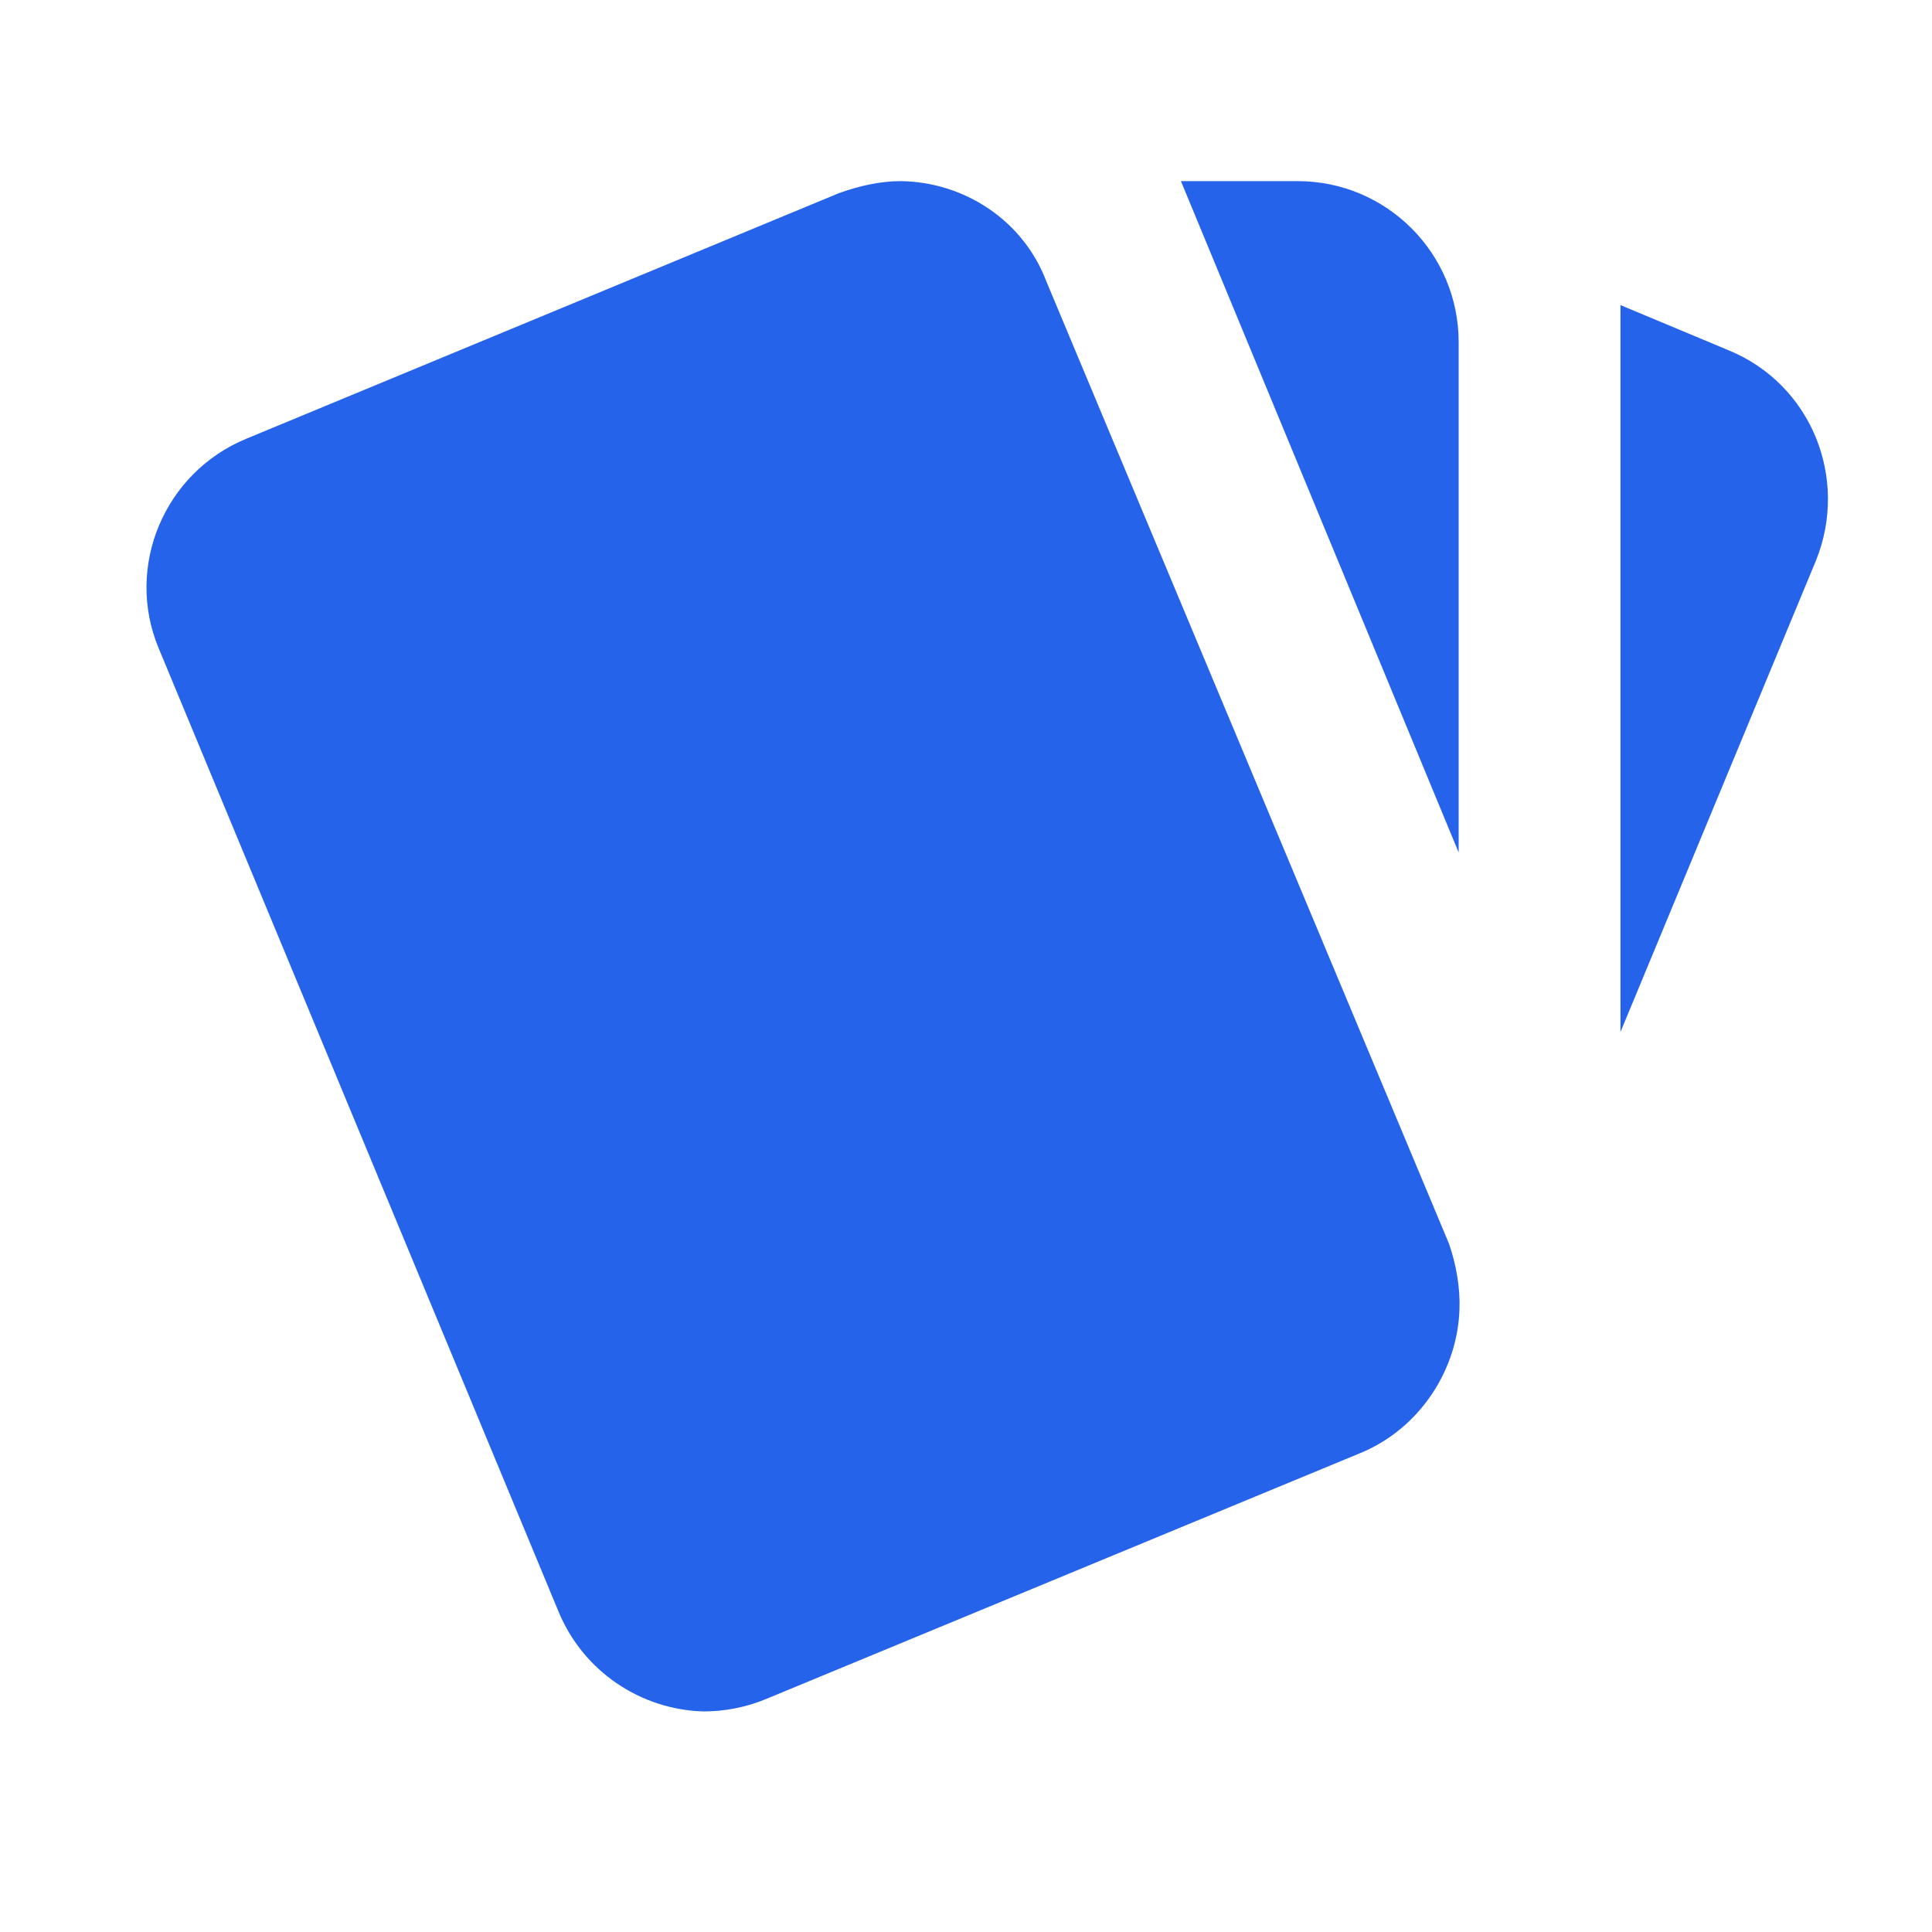
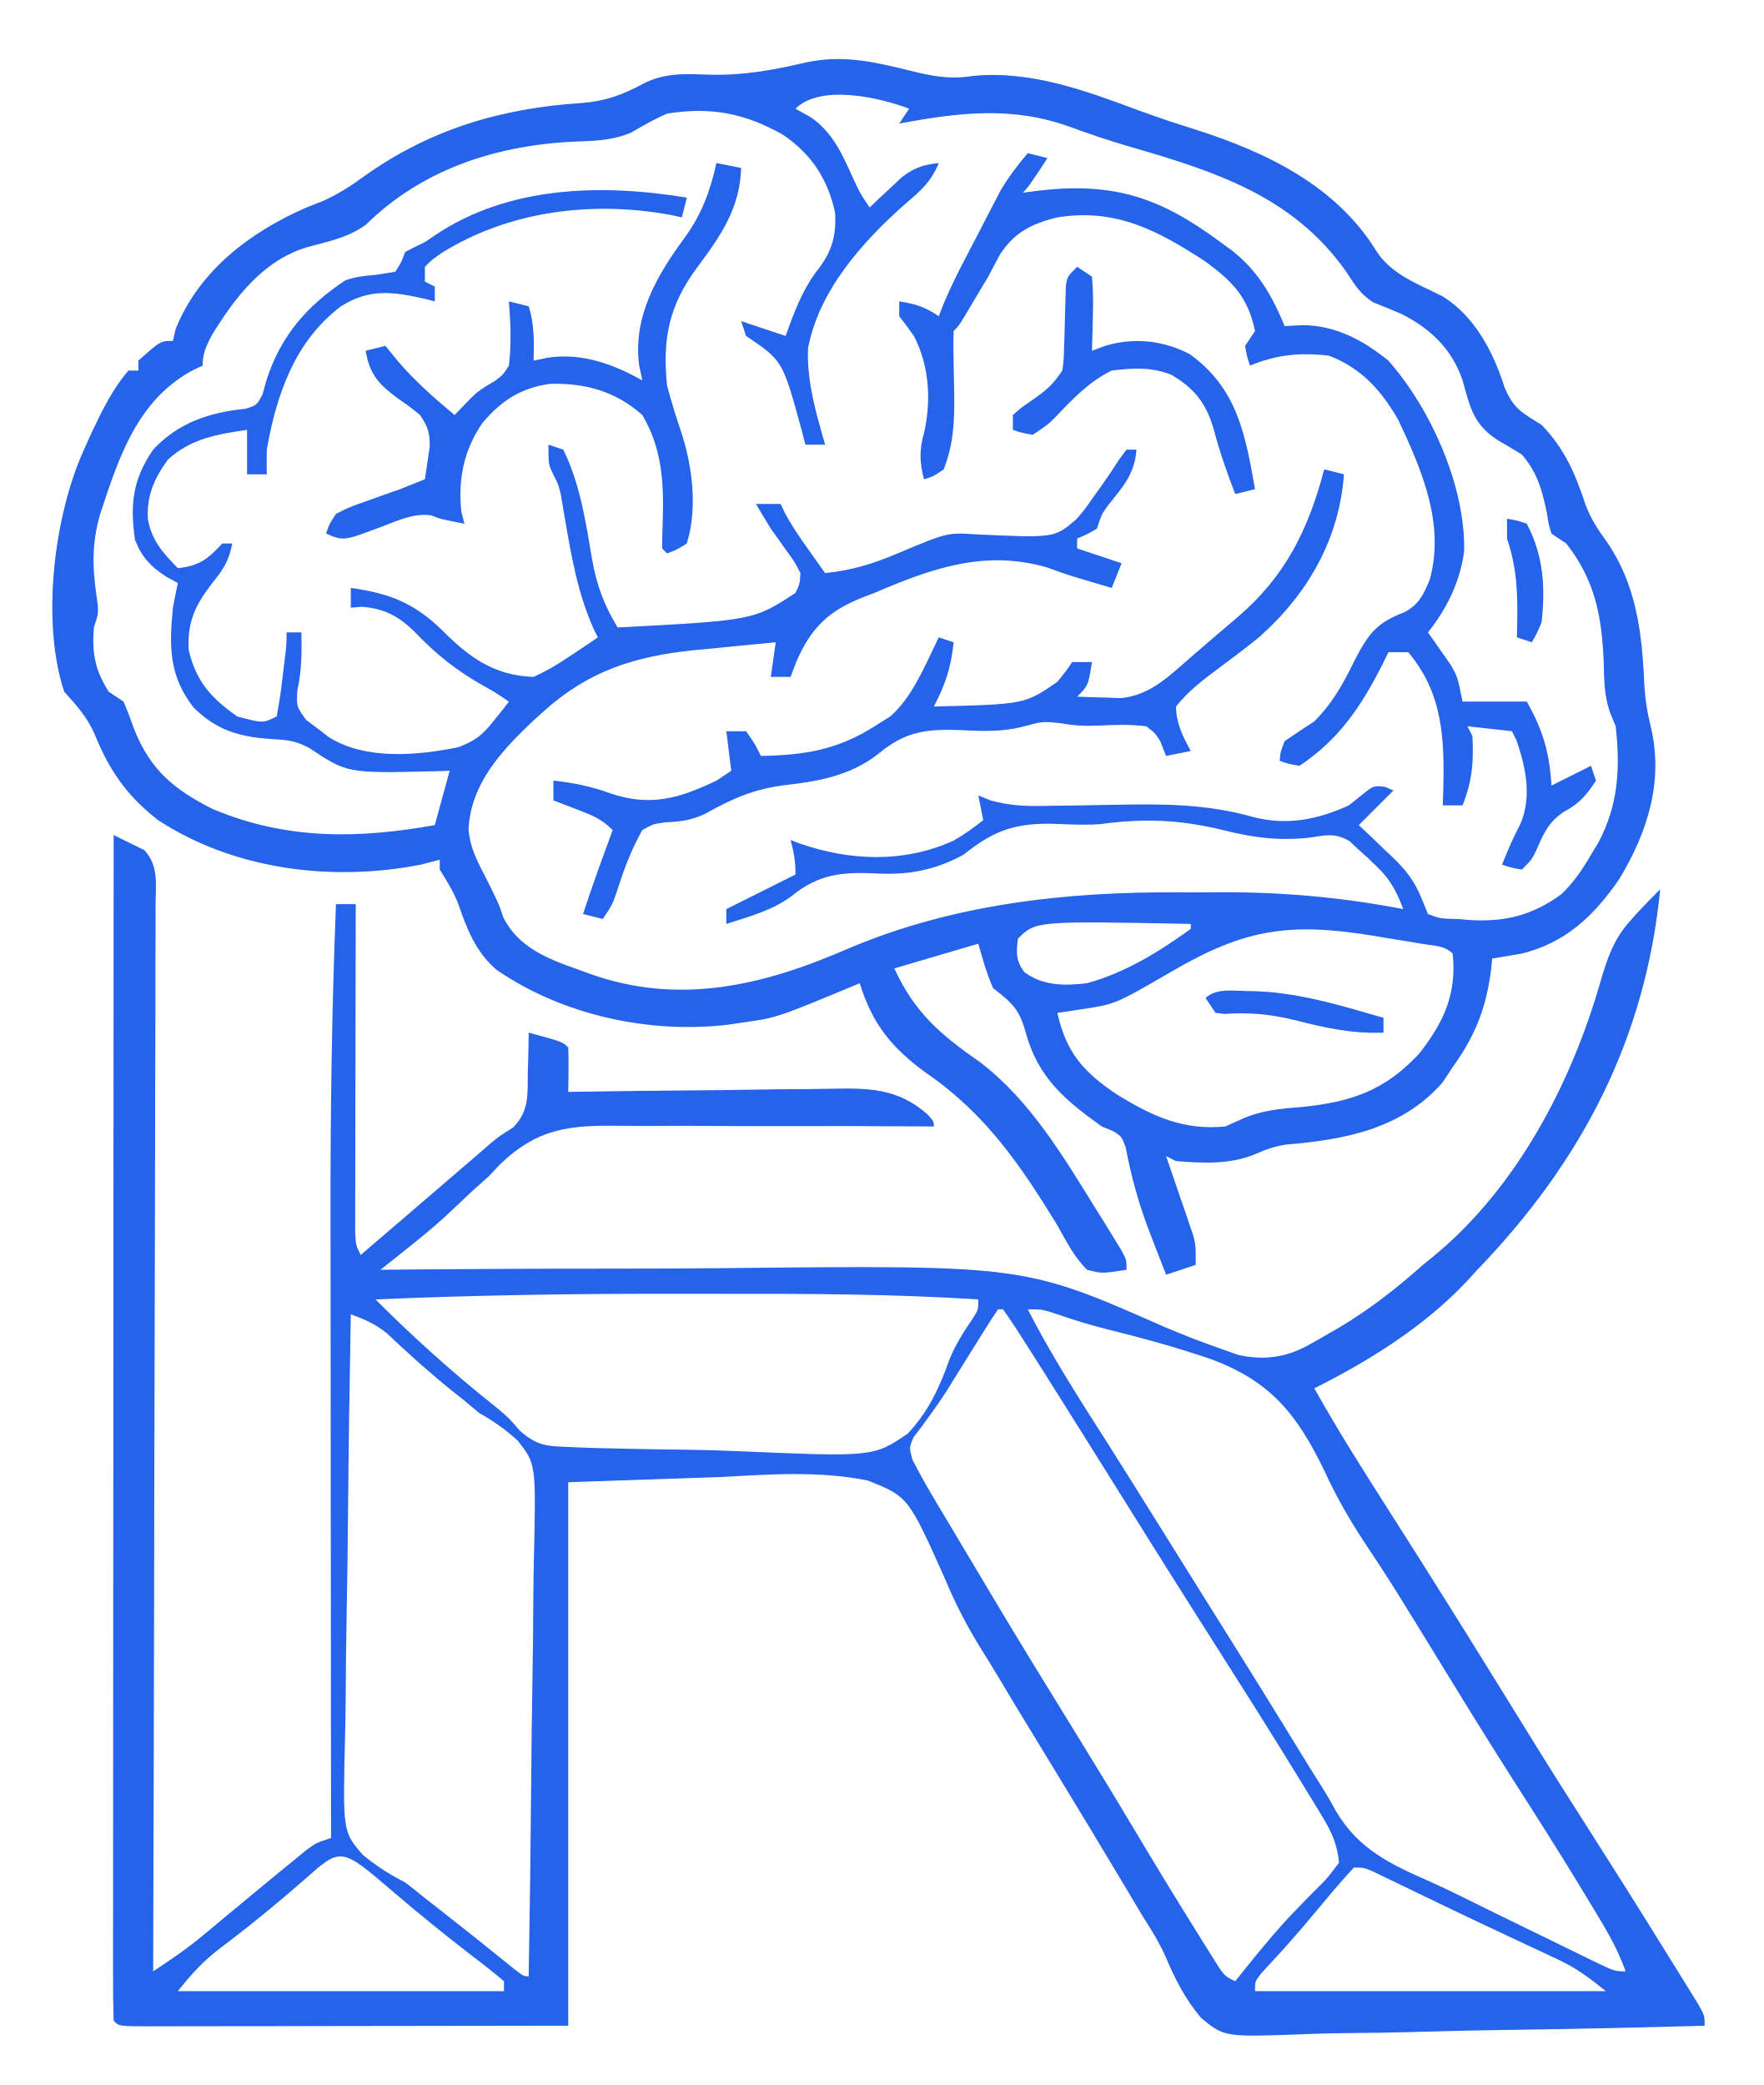
- <svg xmlns="http://www.w3.org/2000/svg" viewBox="0 0 24 24" class="size-8">
-   <path d="M21.47,4.35L20.13,3.79V12.82L22.56,6.96C22.97,5.94 22.5,4.77 21.47,4.35M1.97,8.05L6.93,20C7.24,20.77 7.97,21.24 8.74,21.26C9,21.26 9.27,21.21 9.53,21.1L16.9,18.05C17.65,17.74 18.11,17 18.13,16.26C18.14,16 18.09,15.71 18,15.45L13,3.5C12.71,2.73 11.97,2.26 11.19,2.25C10.93,2.25 10.67,2.31 10.42,2.4L3.06,5.45C2.04,5.87 1.55,7.04 1.97,8.05M18.12,4.25A2,2 0 0,0 16.12,2.25H14.67L18.12,10.59" fill="#2563eb" />
+ <svg xmlns="http://www.w3.org/2000/svg" viewBox="0 0 357 422" width="357" height="422">
+   <path d="M0 0 C4.667 1.153 8.15 1.888 12.926 1.129 C24.663 -0.048 35.806 4.126 46.641 8.148 C50.425 9.55 54.246 10.793 58.094 12.009 C72.341 16.559 86.458 23.318 94.613 36.566 C97.653 41.362 103.152 43.256 108.051 45.754 C114.534 49.788 118.277 56.988 120.551 64.129 C122.368 68.521 124.096 69.272 128.051 71.754 C132.738 76.58 134.911 81.73 136.988 88.039 C138.057 90.77 139.322 92.773 141.051 95.129 C147.229 103.951 148.393 113.782 148.836 124.305 C149.019 127.252 149.401 129.839 150.113 132.691 C152.8 143.744 149.578 154.018 143.801 163.629 C138.72 171.061 132.937 176.558 124.051 178.754 C122.054 179.105 120.054 179.442 118.051 179.754 C118.013 180.129 118.013 180.129 117.824 182.027 C116.815 189.882 114.63 195.329 110.051 201.754 C109.35 202.806 108.648 203.858 107.926 204.941 C99.672 214.287 88.135 216.433 76.445 217.402 C74.095 217.747 72.337 218.359 70.176 219.316 C65.018 221.483 59.55 221.194 54.051 220.754 C53.391 220.424 52.731 220.094 52.051 219.754 C52.142 220.016 52.142 220.016 52.602 221.343 C53.424 223.728 54.238 226.116 55.051 228.504 C55.337 229.329 55.623 230.154 55.918 231.004 C56.189 231.803 56.459 232.602 56.738 233.426 C56.864 233.792 56.864 233.792 57.5 235.647 C58.051 237.754 58.051 237.754 58.051 241.754 C57.061 242.084 57.061 242.084 52.051 243.754 C51.104 241.34 50.166 238.924 49.238 236.504 C48.961 235.782 48.684 235.06 48.399 234.316 C46.391 228.959 44.945 223.643 43.887 218.012 C43.051 215.754 43.051 215.754 41.277 214.668 C40.91 214.517 40.91 214.517 39.051 213.754 C31.522 208.397 26.068 203.753 23.613 194.629 C22.362 190.028 20.822 188.677 17.051 185.754 C15.739 182.794 14.926 179.886 14.051 176.754 C8.441 178.404 2.831 180.054 -2.949 181.754 C1.125 190.656 6.341 195.124 14.332 200.691 C24.654 208.522 31.368 220.036 38.113 230.879 C38.698 231.816 39.282 232.753 39.885 233.719 C40.426 234.599 40.966 235.48 41.523 236.387 C42.011 237.18 42.498 237.973 43 238.79 C44.051 240.754 44.051 240.754 44.051 242.754 C39.057 243.529 39.057 243.529 36.051 242.754 C33.43 240.139 31.831 236.977 30.051 233.754 C22.582 221.572 15.478 211.149 3.613 203.004 C-3.419 197.905 -7.395 193.065 -9.949 184.754 C-10.928 185.164 -11.906 185.574 -12.914 185.996 C-26.869 191.767 -26.869 191.767 -33.949 192.754 C-34.835 192.887 -35.72 193.019 -36.633 193.156 C-52.506 195.032 -70.18 191.229 -83.477 182.023 C-87.696 178.386 -89.448 173.749 -91.223 168.648 C-92.175 166.166 -93.556 164.01 -94.949 161.754 C-94.949 161.094 -94.949 160.434 -94.949 159.754 C-96.207 160.084 -97.465 160.414 -98.762 160.754 C-116.726 164.26 -136.438 161.854 -151.949 151.754 C-158.295 146.801 -161.835 141.694 -164.824 134.273 C-166.359 130.837 -168.444 128.537 -170.949 125.754 C-175.673 111.583 -173.005 90.032 -166.949 76.754 C-166.434 75.607 -165.918 74.459 -165.387 73.277 C-163.27 68.843 -161.181 64.493 -157.949 60.754 C-157.289 60.754 -156.629 60.754 -155.949 60.754 C-155.949 60.094 -155.949 59.434 -155.949 58.754 C-151.479 54.754 -151.479 54.754 -148.949 54.754 C-148.764 53.95 -148.578 53.145 -148.387 52.316 C-143.604 40.464 -133.313 32.734 -121.949 27.754 C-120.794 27.3 -119.639 26.846 -118.449 26.379 C-115.351 24.941 -113.006 23.435 -110.262 21.441 C-96.935 11.928 -82.485 7.645 -66.291 6.612 C-61.44 6.227 -58.006 4.987 -53.734 2.676 C-49.278 0.374 -44.915 0.722 -40.012 0.879 C-33.394 1.003 -27.477 -0.05 -21.02 -1.566 C-13.613 -3.206 -7.292 -1.808 0 0 Z M-22.949 7.754 C-22.434 8.043 -22.434 8.043 -19.824 9.504 C-15.262 12.706 -13.471 17.045 -11.211 22.012 C-9.949 24.754 -9.949 24.754 -7.949 27.754 C-7.653 27.471 -7.653 27.471 -6.156 26.039 C-5.761 25.672 -5.761 25.672 -3.762 23.816 C-2.984 23.086 -2.207 22.355 -1.406 21.602 C1.182 19.655 2.869 19.11 6.051 18.754 C4.55 22.432 2.445 24.346 -0.574 26.879 C-9.288 34.576 -18.24 44.488 -20.422 56.316 C-20.668 62.995 -18.787 69.386 -16.949 75.754 C-18.269 75.754 -19.589 75.754 -20.949 75.754 C-21.229 74.669 -21.509 73.583 -21.797 72.465 C-25.566 58.723 -25.566 58.723 -32.949 53.754 C-33.279 52.764 -33.609 51.774 -33.949 50.754 C-30.979 51.744 -28.009 52.734 -24.949 53.754 C-24.718 53.113 -24.488 52.473 -24.25 51.812 C-22.636 47.531 -21.131 43.724 -18.262 40.129 C-15.524 36.509 -14.655 33.287 -14.949 28.754 C-16.402 21.988 -19.755 16.93 -25.449 13.051 C-33.153 8.666 -40.164 7.317 -48.949 8.754 C-51.506 9.86 -53.802 11.178 -56.203 12.586 C-59.704 14.075 -63.013 14.253 -66.762 14.379 C-82.919 14.978 -98.178 19.722 -109.895 31.23 C-113.461 33.874 -117.673 34.647 -121.902 35.816 C-130.771 38.545 -136.393 45.957 -141.121 53.664 C-142.215 55.764 -142.949 57.363 -142.949 59.754 C-143.537 60.028 -144.125 60.303 -144.73 60.586 C-156.115 66.579 -159.924 78.34 -163.699 89.879 C-165.373 95.69 -165.273 100.561 -164.387 106.566 C-163.949 109.754 -163.949 109.754 -164.949 112.754 C-165.345 117.993 -164.755 121.285 -161.949 125.754 C-160.959 126.414 -159.969 127.074 -158.949 127.754 C-158.148 129.62 -157.429 131.523 -156.762 133.441 C-153.446 141.666 -148.694 145.571 -140.887 149.504 C-125.956 155.779 -111.552 155.532 -95.949 152.754 C-94.959 149.124 -93.969 145.494 -92.949 141.754 C-93.988 141.789 -95.027 141.824 -96.098 141.859 C-113.674 142.271 -113.674 142.271 -121.387 137.129 C-124.26 135.587 -126.033 135.507 -129.262 135.316 C-135.687 134.841 -140.139 133.54 -144.773 128.945 C-149.737 122.64 -149.744 116.517 -148.949 108.754 C-148.644 107.082 -148.321 105.412 -147.949 103.754 C-148.712 103.341 -149.475 102.929 -150.262 102.504 C-153.443 100.432 -155.245 98.546 -156.637 95.004 C-157.639 87.787 -157.105 82.806 -152.949 76.754 C-147.897 71.341 -141.592 69.206 -134.262 68.492 C-131.949 67.754 -131.949 67.754 -130.797 65.531 C-130.538 64.594 -130.279 63.657 -130.012 62.691 C-127.103 53.686 -121.896 47.718 -114.074 42.504 C-111.9 41.737 -110.113 41.568 -107.824 41.379 C-106.545 41.173 -105.267 40.966 -103.949 40.754 C-102.699 38.816 -102.699 38.816 -101.949 36.754 C-100.634 36.053 -99.296 35.392 -97.949 34.754 C-97.284 34.303 -96.619 33.852 -95.934 33.387 C-81.055 23.346 -62.171 22.911 -44.949 25.754 C-45.279 27.074 -45.609 28.394 -45.949 29.754 C-46.676 29.595 -47.404 29.435 -48.153 29.271 C-63.941 26.351 -80.729 28.37 -94.449 36.879 C-96.543 38.324 -96.543 38.324 -97.949 39.754 C-97.949 40.744 -97.949 41.734 -97.949 42.754 C-97.289 43.084 -96.629 43.414 -95.949 43.754 C-95.949 44.744 -95.949 45.734 -95.949 46.754 C-96.65 46.575 -97.352 46.396 -98.074 46.211 C-104.521 44.766 -109.22 44.129 -114.949 47.754 C-124.256 54.788 -128.008 65.598 -129.949 76.754 C-129.993 78.42 -130.007 80.088 -129.949 81.754 C-131.269 81.754 -132.589 81.754 -133.949 81.754 C-133.949 78.784 -133.949 75.814 -133.949 72.754 C-140.058 73.671 -145.229 74.484 -149.949 78.754 C-152.722 82.546 -154.321 86.129 -154.012 90.879 C-153.205 95.219 -150.982 97.643 -147.949 100.754 C-143.578 100.268 -141.908 98.917 -138.949 95.754 C-138.289 95.754 -137.629 95.754 -136.949 95.754 C-137.553 99.107 -138.738 101.012 -140.887 103.629 C-144.365 108.152 -146.069 111.483 -145.762 117.316 C-144.26 123.671 -141.271 126.997 -135.949 130.754 C-130.749 132.154 -130.749 132.154 -127.949 130.754 C-127.471 128.255 -127.108 125.838 -126.824 123.316 C-126.738 122.622 -126.651 121.928 -126.562 121.213 C-125.949 116.185 -125.949 116.185 -125.949 113.754 C-124.959 113.754 -123.969 113.754 -122.949 113.754 C-122.876 117.909 -122.864 121.366 -123.762 125.441 C-123.949 128.754 -123.949 128.754 -122.012 131.441 C-121.001 132.205 -119.99 132.968 -118.949 133.754 C-118.436 134.148 -117.923 134.543 -117.395 134.949 C-110.015 139.639 -99.44 138.671 -91.199 136.988 C-87.712 135.664 -86.297 134.52 -84.012 131.629 C-83.425 130.904 -82.839 130.18 -82.234 129.434 C-81.81 128.879 -81.386 128.325 -80.949 127.754 C-83.949 125.754 -83.949 125.754 -86.148 124.527 C-91.656 121.432 -95.8 118.091 -100.141 113.523 C-103.353 110.38 -106.359 108.858 -110.824 108.566 C-111.525 108.628 -112.227 108.69 -112.949 108.754 C-112.949 107.434 -112.949 106.114 -112.949 104.754 C-104.508 105.892 -99.441 108.172 -93.512 114.254 C-88.338 119.301 -83.342 122.526 -75.949 122.754 C-73.349 121.536 -71.326 120.424 -69.012 118.816 C-68.717 118.623 -68.717 118.623 -67.229 117.646 C-65.791 116.7 -64.368 115.729 -62.949 114.754 C-63.192 114.276 -63.434 113.797 -63.684 113.305 C-66.937 106.135 -68.239 98.778 -69.554 91.068 C-69.707 90.183 -69.861 89.298 -70.02 88.387 C-70.151 87.592 -70.283 86.796 -70.418 85.977 C-70.949 83.754 -70.949 83.754 -72.007 81.714 C-72.949 79.754 -72.949 79.754 -72.949 75.754 C-72.454 75.919 -72.454 75.919 -69.949 76.754 C-66.53 83.706 -65.376 91.504 -64.1 99.074 C-63.172 104.276 -61.668 108.254 -58.949 112.754 C-31.444 111.308 -31.444 111.308 -22.949 105.754 C-22.074 103.898 -22.074 103.898 -21.949 101.754 C-23.059 99.57 -23.059 99.57 -24.699 97.316 C-25.254 96.535 -25.808 95.754 -26.379 94.949 C-26.897 94.225 -27.415 93.5 -27.949 92.754 C-28.964 91.096 -29.973 89.435 -30.949 87.754 C-29.299 87.754 -27.649 87.754 -25.949 87.754 C-25.694 88.306 -25.439 88.857 -25.176 89.426 C-23.756 92.12 -22.088 94.522 -20.324 97.004 C-19.693 97.896 -19.061 98.788 -18.41 99.707 C-18.169 100.045 -18.169 100.045 -16.949 101.754 C-11.588 101.199 -7.202 99.868 -2.262 97.754 C7.792 93.529 7.792 93.529 13.535 93.902 C29.428 94.653 29.428 94.653 33.863 90.879 C35.516 88.977 35.516 88.977 37.051 86.754 C37.691 85.866 38.332 84.978 38.992 84.062 C40.234 82.299 41.442 80.511 42.605 78.695 C42.844 78.375 42.844 78.375 44.051 76.754 C44.711 76.754 45.371 76.754 46.051 76.754 C45.751 81.543 43.331 84.298 40.426 87.887 C39.051 89.754 39.051 89.754 38.051 92.754 C35.988 93.941 35.988 93.941 34.051 94.754 C34.051 95.414 34.051 96.074 34.051 96.754 C37.021 97.744 39.991 98.734 43.051 99.754 C42.391 101.404 41.731 103.054 41.051 104.754 C39.509 104.297 37.967 103.838 36.426 103.379 C35.505 103.106 34.585 102.832 33.637 102.551 C31.755 101.971 29.895 101.32 28.051 100.629 C15.462 96.957 4.713 100.726 -6.949 105.754 C-7.756 106.062 -8.563 106.37 -9.395 106.688 C-16.265 109.42 -19.748 112.754 -22.762 119.629 C-23.154 120.66 -23.545 121.691 -23.949 122.754 C-25.269 122.754 -26.589 122.754 -27.949 122.754 C-27.619 120.444 -27.289 118.134 -26.949 115.754 C-31.223 116.147 -35.492 116.573 -39.762 117.004 C-40.36 117.059 -40.36 117.059 -43.385 117.336 C-55.536 118.594 -64.806 121.518 -73.949 129.754 C-74.65 130.386 -75.352 131.017 -76.074 131.668 C-82.52 137.796 -88.658 144.359 -89.125 153.625 C-88.839 157.083 -87.556 159.713 -85.949 162.754 C-82.949 168.754 -82.949 168.754 -82.137 171.316 C-79.127 177.495 -73.016 179.875 -66.887 182.004 C-66.193 182.259 -65.498 182.514 -64.783 182.777 C-46.596 189.341 -29.56 185.258 -12.428 177.81 C8.839 168.745 31.668 166.218 54.596 166.363 C57.615 166.379 60.632 166.363 63.65 166.344 C76.06 166.332 87.866 167.403 100.051 169.754 C98.684 166.142 97.48 163.81 94.676 161.129 C94.091 160.559 93.505 159.989 92.902 159.402 C92.291 158.858 91.68 158.314 91.051 157.754 C90.747 157.466 90.747 157.466 89.207 156.008 C86.191 154.254 84.346 154.803 80.926 155.316 C74.765 155.934 69.793 155.307 63.801 153.816 C55.052 151.65 47.652 151.332 38.73 152.555 C35.856 152.768 33.049 152.644 30.172 152.519 C21.979 152.22 17.445 153.564 11.051 158.754 C5.21 161.894 -0.031 162.881 -6.62 162.536 C-13.563 162.22 -18.249 162.631 -23.777 167.152 C-27.691 170.038 -32.353 171.293 -36.949 172.754 C-36.949 171.764 -36.949 170.774 -36.949 169.754 C-32.329 167.444 -27.709 165.134 -22.949 162.754 C-22.949 160.133 -23.262 158.245 -23.949 155.754 C-23.401 155.97 -22.854 156.187 -22.289 156.41 C-11.985 160.029 -1.058 160.456 9 155.922 C11.165 154.689 13.095 153.295 15.051 151.754 C14.721 150.104 14.391 148.454 14.051 146.754 C14.862 147.082 15.674 147.41 16.51 147.748 C20.733 148.948 24.356 148.954 28.711 148.844 C30.41 148.823 32.108 148.803 33.807 148.783 C36.45 148.74 39.094 148.692 41.737 148.637 C51.355 148.454 60.166 148.453 69.493 151.063 C76.348 152.914 82.673 151.686 89.051 148.754 C89.979 148.011 90.907 147.269 91.863 146.504 C94.051 144.754 94.051 144.754 96.363 145.004 C96.642 145.128 96.642 145.128 98.051 145.754 C95.717 148.087 93.384 150.421 91.051 152.754 C91.81 153.467 92.569 154.18 93.352 154.914 C94.356 155.881 95.36 156.848 96.363 157.816 C96.863 158.282 97.362 158.748 97.877 159.229 C100.558 161.838 102.356 164.069 103.75 167.566 C104.179 168.618 104.609 169.67 105.051 170.754 C107.551 171.691 107.551 171.691 111.051 171.754 C111.461 171.789 111.461 171.789 113.535 171.969 C120.764 172.387 126.146 171.016 132.051 166.754 C134.556 164.325 136.309 161.768 138.051 158.754 C138.537 157.951 139.023 157.148 139.523 156.32 C143.603 148.673 143.982 141.246 143.051 132.754 C142.721 131.952 142.391 131.15 142.051 130.324 C140.667 126.767 140.714 123.27 140.613 119.504 C140.213 110.352 138.837 103.167 133.051 95.754 C132.061 95.094 131.071 94.434 130.051 93.754 C129.461 91.836 129.461 91.836 129.113 89.566 C128.202 85.055 127.138 81.263 124.051 77.754 C122.575 76.819 121.072 75.926 119.551 75.066 C114.358 71.912 113.618 68.391 112.059 62.73 C109.945 56.489 105.659 52.336 99.863 49.379 C97.934 48.538 96.001 47.735 94.039 46.973 C91.338 45.317 90.156 43.271 88.426 40.629 C77.637 25.401 61.834 20.404 44.695 15.434 C40.653 14.256 36.703 12.944 32.755 11.485 C20.938 7.166 10.208 8.525 -1.949 10.754 C-1.289 9.764 -0.629 8.774 0.051 7.754 C-6.125 5.401 -17.978 2.782 -22.949 7.754 Z M22.051 175.754 C21.749 178.617 21.604 180.159 23.363 182.504 C27.169 185.323 31.521 185.293 36.051 184.754 C43.755 182.636 50.62 178.412 57.051 173.754 C57.051 173.424 57.051 173.094 57.051 172.754 C25.659 172.146 25.659 172.146 22.051 175.754 Z M52.98 182.5 C41.783 188.994 41.783 188.994 35.051 190.004 C34.102 190.153 33.153 190.303 32.176 190.457 C31.825 190.506 31.825 190.506 30.051 190.754 C31.845 198.909 35.477 202.892 42.363 207.441 C49.518 211.777 55.56 214.563 64.051 213.754 C65.114 213.271 66.178 212.787 67.273 212.289 C71.286 210.491 75.08 210.152 79.426 209.816 C89.417 208.805 96.243 206.571 103.254 199.027 C108.25 192.706 110.933 186.838 110.051 178.754 C108.403 177.106 106.314 177.193 104.055 176.816 C103.537 176.73 103.537 176.73 100.92 176.293 C99.829 176.115 98.738 175.937 97.613 175.754 C96.557 175.576 95.501 175.398 94.412 175.215 C77.174 172.368 68.052 173.656 52.98 182.5 Z " fill="#2563EB" transform="translate(183.9492,14.24609)" />
+   <path d="M0 0 C0.614 0.308 1.228 0.616 1.861 0.933 C3.309 1.655 4.762 2.367 6.22 3.069 C9.105 6.198 8.535 9.865 8.481 13.903 C8.484 14.824 8.488 15.745 8.491 16.695 C8.498 19.795 8.476 22.895 8.454 25.995 C8.453 28.212 8.454 30.429 8.456 32.646 C8.457 38.677 8.433 44.708 8.406 50.738 C8.381 57.036 8.378 63.334 8.373 69.633 C8.362 80.207 8.337 90.782 8.302 101.357 C8.265 112.249 8.237 123.142 8.22 134.034 C8.219 134.706 8.218 135.377 8.217 136.069 C8.211 139.436 8.206 142.804 8.201 146.171 C8.159 174.114 8.089 202.057 8 230 C11.438 227.725 14.786 225.469 17.953 222.828 C18.65 222.25 19.348 221.671 20.066 221.075 C20.787 220.473 21.507 219.87 22.25 219.25 C23.757 218.001 25.265 216.752 26.773 215.504 C27.498 214.903 28.222 214.303 28.968 213.684 C31.595 211.507 34.227 209.339 36.875 207.188 C37.615 206.583 38.355 205.978 39.117 205.355 C41 204 41 204 44 203 C43.999 202.214 43.998 201.429 43.997 200.619 C43.975 181.347 43.958 162.076 43.948 142.804 C43.943 133.484 43.936 124.164 43.925 114.844 C43.914 106.704 43.908 98.564 43.906 90.424 C43.905 86.129 43.902 81.834 43.894 77.539 C43.859 56.337 44.15 35.186 45 14 C46.32 14 47.64 14 49 14 C48.998 14.86 48.996 15.72 48.993 16.606 C48.973 24.699 48.958 32.793 48.948 40.886 C48.943 45.047 48.936 49.208 48.925 53.369 C48.914 57.383 48.908 61.396 48.905 65.41 C48.903 66.943 48.9 68.477 48.894 70.01 C48.887 72.153 48.886 74.296 48.886 76.439 C48.884 77.66 48.882 78.882 48.88 80.14 C49 83 49 83 50 85 C51.423 83.781 52.845 82.561 54.268 81.342 C55.518 80.27 56.769 79.198 58.019 78.127 C61.305 75.311 64.59 72.494 67.871 69.672 C68.49 69.14 69.11 68.608 69.748 68.06 C70.929 67.044 72.111 66.028 73.292 65.011 C73.564 64.777 73.564 64.777 74.941 63.594 C75.457 63.143 75.972 62.692 76.504 62.228 C78 61 78 61 80.852 59.203 C84.082 55.89 83.779 52.719 83.812 48.25 C83.838 47.457 83.863 46.664 83.889 45.848 C83.947 43.899 83.977 41.949 84 40 C90.875 41.875 90.875 41.875 92 43 C92.072 44.519 92.084 46.042 92.062 47.562 C92.053 48.389 92.044 49.215 92.035 50.066 C92.024 50.704 92.012 51.343 92 52 C92.809 51.987 93.618 51.973 94.452 51.96 C102.102 51.839 109.751 51.748 117.401 51.689 C121.334 51.658 125.266 51.616 129.198 51.547 C132.998 51.482 136.797 51.446 140.597 51.431 C142.042 51.42 143.487 51.398 144.931 51.366 C152.691 51.198 158.724 51.202 164.785 56.61 C166 58 166 58 166 59 C165.035 58.993 164.069 58.985 163.075 58.977 C153.939 58.913 144.805 58.896 135.669 58.925 C130.973 58.938 126.278 58.935 121.582 58.894 C117.043 58.854 112.505 58.859 107.966 58.894 C106.242 58.899 104.518 58.89 102.794 58.863 C92.446 58.717 85.91 59.203 78.088 66.776 C77.399 67.51 76.71 68.244 76 69 C74.892 70.01 73.777 71.013 72.652 72.004 C70.84 73.712 69.027 75.42 67.215 77.129 C64.512 79.612 61.67 81.894 58.799 84.179 C57.9 84.896 57.001 85.613 56.074 86.351 C55.39 86.895 54.705 87.439 54 88 C54.616 87.994 55.232 87.988 55.867 87.982 C71.052 87.841 86.235 87.769 101.42 87.769 C108.764 87.768 116.107 87.745 123.451 87.667 C184.266 87.048 184.266 87.048 212.466 99.479 C216.267 101.115 220.086 102.586 223.991 103.952 C225.168 104.372 226.345 104.791 227.558 105.223 C232.631 106.368 237.242 105.792 241.797 103.25 C242.44 102.893 243.083 102.537 243.746 102.169 C244.407 101.784 245.069 101.398 245.75 101 C246.447 100.6 247.145 100.2 247.863 99.788 C254.101 96.116 259.583 91.795 265 87 C265.704 86.428 266.408 85.855 267.133 85.266 C284.027 71.353 295.071 50.205 300.992 29.426 C302.375 24.724 303.644 21.046 306.938 17.375 C307.19 17.09 307.19 17.09 308.465 15.648 C309.943 14.062 311.455 12.522 313 11 C310.032 41.432 297.025 66.177 276 88 C275.346 88.717 274.693 89.433 274.02 90.172 C265.34 99.425 254.269 106.343 243 112 C247.804 120.561 253.032 128.826 258.319 137.094 C262.771 144.06 267.183 151.05 271.562 158.062 C272.189 159.066 272.815 160.069 273.461 161.102 C278.05 168.46 282.608 175.838 287.163 183.218 C290.993 189.409 294.891 195.554 298.812 201.688 C303.856 209.587 308.85 217.516 313.782 225.486 C314.508 226.657 315.235 227.827 315.963 228.996 C316.977 230.625 317.985 232.258 318.992 233.891 C319.573 234.829 320.155 235.768 320.753 236.735 C322 239 322 239 322 241 C309.135 241.371 296.272 241.655 283.403 241.829 C277.426 241.912 271.453 242.025 265.479 242.207 C259.708 242.381 253.94 242.477 248.167 242.518 C245.97 242.548 243.773 242.605 241.577 242.692 C224.829 243.326 224.829 243.326 220.119 239.453 C216.906 235.683 214.795 231.516 212.873 226.977 C211.593 224.078 209.925 221.452 208.234 218.777 C207.072 216.832 205.91 214.885 204.75 212.938 C199.805 204.666 194.832 196.414 189.812 188.188 C182.122 175.579 182.122 175.579 178.609 169.691 C177.639 168.082 176.657 166.481 175.656 164.892 C172.77 160.251 170.379 155.665 168.285 150.615 C160.815 133.916 160.815 133.916 152.584 130.641 C142.774 128.683 133.018 129.393 123.062 129.938 C112.812 130.288 102.561 130.639 92 131 C92 167.3 92 203.6 92 241 C84.503 241.01 84.503 241.01 46.562 241.062 C44.192 241.067 44.192 241.067 32.194 241.09 C26.422 241.095 26.422 241.095 23.723 241.095 C21.831 241.097 19.938 241.101 18.046 241.106 C15.186 241.113 12.327 241.114 9.467 241.114 C9.043 241.115 9.043 241.115 6.895 241.124 C1.114 241.114 1.114 241.114 0 240 C-0.098 236.915 -0.13 233.853 -0.12 230.768 C-0.121 229.788 -0.122 228.807 -0.123 227.796 C-0.125 224.482 -0.119 221.169 -0.114 217.855 C-0.113 215.491 -0.113 213.126 -0.114 210.761 C-0.114 204.99 -0.11 199.218 -0.104 193.446 C-0.096 186.733 -0.095 180.019 -0.094 173.305 C-0.092 161.332 -0.085 149.359 -0.075 137.385 C-0.066 125.752 -0.059 114.118 -0.055 102.484 C-0.055 101.768 -0.054 101.051 -0.054 100.313 C-0.053 96.718 -0.052 93.123 -0.05 89.528 C-0.04 59.685 -0.022 29.843 0 0 Z M53 94 C60.759 101.79 68.888 109.049 77.492 115.895 C80 118 80 118 82.214 120.577 C85.693 123.603 87.516 123.7 92.078 123.869 C92.772 123.9 93.465 123.932 94.18 123.964 C96.465 124.057 98.749 124.111 101.035 124.156 C101.821 124.175 102.607 124.195 103.416 124.214 C107.58 124.312 111.743 124.379 115.907 124.421 C119.336 124.461 122.755 124.558 126.18 124.708 C153.715 125.891 153.715 125.891 160.688 121.187 C164.792 116.847 167.089 111.995 169.058 106.409 C170.32 103.182 172.106 100.454 174.047 97.597 C175 96 175 96 175 94 C157.752 92.895 140.522 92.844 123.247 92.87 C119.316 92.875 115.385 92.872 111.454 92.866 C91.946 92.842 72.492 93.16 53 94 Z M179 96 C178.123 97.253 177.296 98.541 176.488 99.84 C175.977 100.656 175.466 101.473 174.939 102.314 C174.403 103.18 173.866 104.046 173.312 104.938 C172.268 106.614 171.223 108.29 170.176 109.965 C169.66 110.8 169.144 111.635 168.612 112.496 C167.525 114.185 166.384 115.841 165.197 117.461 C164.63 118.239 164.064 119.016 163.48 119.816 C162.957 120.503 162.434 121.189 161.895 121.897 C161 124 161 124 161.675 126.463 C162.969 128.941 164.291 131.372 165.723 133.773 C166.256 134.672 166.79 135.571 167.339 136.497 C167.908 137.447 168.477 138.397 169.062 139.375 C169.652 140.366 170.242 141.357 170.85 142.378 C172.032 144.361 173.215 146.344 174.4 148.325 C175.703 150.504 177.002 152.684 178.297 154.867 C183.399 163.43 188.631 171.911 193.865 180.393 C198.38 187.71 202.848 195.052 207.25 202.438 C211.308 209.23 215.427 215.981 219.625 222.688 C219.88 223.098 219.88 223.098 221.169 225.176 C221.642 225.926 222.114 226.676 222.602 227.449 C223.017 228.113 223.433 228.776 223.862 229.46 C225 231 225 231 227 232 C227.255 231.678 227.255 231.678 228.547 230.051 C232.012 225.743 235.451 221.515 239.305 217.551 C239.58 217.265 239.58 217.265 240.974 215.821 C242.062 214.703 243.163 213.598 244.276 212.505 C245.789 210.945 245.789 210.945 248 208 C247.678 204.424 246.551 201.843 244.699 198.805 C244.223 198.016 243.747 197.228 243.256 196.416 C242.738 195.577 242.221 194.739 241.688 193.875 C241.419 193.434 241.419 193.434 240.061 191.203 C234.96 182.858 229.739 174.587 224.487 166.337 C222.046 162.5 219.616 158.657 217.188 154.812 C216.7 154.042 216.213 153.271 215.711 152.476 C211.62 145.997 207.558 139.5 203.5 133 C198.785 125.449 194.062 117.904 189.312 110.375 C188.832 109.612 188.351 108.849 187.855 108.062 C186.576 106.038 185.291 104.017 184 102 C183.805 101.695 183.805 101.695 182.818 100.149 C181.907 98.748 180.958 97.371 180 96 C179.67 96 179.34 96 179 96 Z M185 96 C189.847 105.461 195.567 114.326 201.274 123.281 C204.312 128.068 207.311 132.878 210.312 137.688 C211.587 139.729 212.862 141.771 214.137 143.812 C214.774 144.833 215.411 145.854 216.068 146.906 C217.988 149.98 219.909 153.053 221.832 156.125 C223.096 158.146 224.361 160.167 225.625 162.188 C226.243 163.175 226.861 164.162 227.497 165.179 C230.543 170.051 233.577 174.929 236.586 179.824 C237.161 180.759 237.737 181.694 238.33 182.657 C239.398 184.395 240.463 186.134 241.526 187.876 C242.505 189.468 243.499 191.051 244.508 192.624 C245.516 194.229 246.469 195.871 247.367 197.54 C252.029 205.46 258.67 208.412 266.745 211.985 C270.597 213.719 274.365 215.623 278.148 217.5 C279.682 218.25 281.215 218.999 282.75 219.746 C285.093 220.887 287.435 222.029 289.774 223.176 C292.085 224.309 294.398 225.436 296.711 226.562 C297.416 226.909 298.121 227.256 298.848 227.613 C303.772 230 303.772 230 306 230 C304.257 224.964 301.499 220.595 298.75 216.062 C298.22 215.184 297.69 214.305 297.144 213.399 C292.703 206.075 288.117 198.848 283.495 191.637 C278.913 184.475 274.441 177.25 270 170 C258.622 151.433 258.622 151.433 253.17 143.209 C250.074 138.498 247.401 133.852 245.059 128.719 C239.439 117.131 234.089 110.503 221.969 106.047 C215.035 103.673 207.976 101.747 200.864 99.986 C197.705 99.18 194.662 98.279 191.586 97.207 C188 96 188 96 185 96 Z M48 97 C47.745 110.665 47.55 124.329 47.43 137.996 C47.373 144.342 47.295 150.687 47.17 157.033 C47.05 163.16 46.985 169.286 46.956 175.415 C46.936 177.749 46.896 180.084 46.837 182.418 C46.365 201.691 46.365 201.691 50.389 206.381 C53.166 208.68 55.807 210.349 59 212 C60.285 212.971 61.554 213.966 62.785 215.004 C63.877 215.858 64.969 216.711 66.062 217.562 C71.151 221.538 76.199 225.56 81.207 229.637 C83 231 83 231 84 231 C84.232 217.466 84.41 203.931 84.518 190.395 C84.57 184.109 84.641 177.825 84.754 171.54 C84.863 165.471 84.923 159.403 84.949 153.333 C84.967 151.021 85.003 148.709 85.057 146.397 C85.486 127.308 85.486 127.308 81.814 122.616 C79.31 120.333 76.943 118.655 74 117 C73 116.165 71.999 115.329 70.969 114.469 C70.154 113.819 69.339 113.169 68.5 112.5 C63.909 108.8 59.567 104.904 55.289 100.848 C52.921 98.937 50.827 98.061 48 97 Z M38.75 211.312 C33.195 216.177 27.523 220.819 21.62 225.257 C18.059 227.983 15.891 230.387 13 234 C34.78 234 56.56 234 79 234 C79 233.34 79 232.68 79 232 C76.973 230.277 74.935 228.662 72.812 227.062 C67.198 222.75 61.73 218.31 56.353 213.705 C46.018 204.859 46.018 204.859 38.75 211.312 Z M251 209 C249.051 211.107 247.204 213.23 245.375 215.438 C244.295 216.723 243.214 218.009 242.133 219.293 C241.602 219.925 241.071 220.557 240.524 221.208 C237.875 224.323 235.104 227.327 232.328 230.328 C231 232 231 232 231 234 C254.43 234 277.86 234 302 234 C298.44 231.152 296.143 229.392 292.219 227.555 C291.304 227.122 290.389 226.689 289.446 226.243 C288.96 226.018 288.96 226.018 286.5 224.875 C284.444 223.908 282.388 222.94 280.332 221.973 C279.286 221.483 278.24 220.993 277.163 220.489 C274.062 219.029 270.973 217.548 267.887 216.059 C266.928 215.597 265.969 215.135 264.98 214.659 C263.145 213.774 261.31 212.887 259.477 211.998 C258.653 211.603 257.829 211.208 256.98 210.801 C256.258 210.452 255.535 210.103 254.79 209.743 C253 209 253 209 251 209 Z " fill="#2563EB" transform="translate(23,169)" />
+   <path d="M0 0 C1.32 0.33 2.64 0.66 4 1 C0.125 6.875 0.125 6.875 -1 8 C-0.35 7.918 -0.35 7.918 2.938 7.5 C17.693 5.932 26.979 9.079 39 18 C39.78 18.57 40.56 19.14 41.363 19.727 C46.7 23.968 49.387 28.756 52 35 C53.176 34.938 54.351 34.876 55.562 34.812 C62.238 34.824 67.895 37.852 73 42 C81.622 51.798 88.616 67.475 88.324 80.594 C87.497 86.736 84.838 92.195 81 97 C81.422 97.592 81.843 98.183 82.277 98.793 C82.551 99.188 82.551 99.188 83.938 101.188 C84.483 101.965 85.028 102.742 85.59 103.543 C87 106 87 106 88 111 C92.29 111 96.58 111 101 111 C104.315 116.882 105.579 121.261 106 128 C108.64 126.68 111.28 125.36 114 124 C114.33 124.99 114.66 125.98 115 127 C113.113 129.903 111.582 131.694 108.5 133.312 C105.317 135.461 104.407 137.705 102.895 141.16 C102 143 102 143 100 145 C97.875 144.625 97.875 144.625 96 144 C97.115 141.17 98.261 138.507 99.688 135.812 C102.077 130.296 100.813 124.39 98.938 118.875 C98.783 118.566 98.783 118.566 98 117 C95.03 116.67 92.06 116.34 89 116 C89.33 116.66 89.66 117.32 90 118 C90.262 123.237 89.975 127.062 88 132 C86.68 132 85.36 132 84 132 C84.017 131.475 84.017 131.475 84.105 128.816 C84.348 118.442 84.011 109.286 77 101 C75.68 101 74.36 101 73 101 C72.587 101.846 72.175 102.691 71.75 103.562 C67.462 111.986 63.029 118.647 55 124 C52.812 123.625 52.812 123.625 51 123 C51.125 121.25 51.125 121.25 52 119 C53.986 117.646 55.988 116.315 58 115 C61.837 111.163 63.904 107.241 66.312 102.375 C69.022 97.139 70.777 94.985 76.199 92.922 C79.136 91.419 80.157 89.287 81.363 86.297 C84.474 75.074 79.773 64.13 75 54 C71.501 47.933 67.568 43.561 61 41 C55.308 40.302 50.327 40.757 45 43 C44.375 41.188 44.375 41.188 44 39 C44.66 38.01 45.32 37.02 46 36 C44.62 29.217 41.507 26.007 36 21.965 C26.379 15.664 17.843 11.091 6 13 C0.784 14.26 -2.752 16.051 -5.688 20.625 C-6.472 22.076 -7.241 23.535 -8 25 C-9.073 26.818 -10.157 28.631 -11.25 30.438 C-11.5 30.86 -11.5 30.86 -12.766 32.996 C-14 35 -14 35 -15 36 C-15.063 37.48 -15.059 38.964 -15.027 40.445 C-15.015 41.358 -15.003 42.271 -14.99 43.211 C-14.956 45.13 -14.917 47.05 -14.873 48.969 C-14.809 54.388 -15.029 58.92 -17 64 C-19.125 65.438 -19.125 65.438 -21 66 C-21.93 62.362 -21.954 60.033 -20.938 56.438 C-19.515 49.962 -19.934 42.984 -23.031 37.012 C-23.98 35.646 -24.986 34.319 -26 33 C-26 32.01 -26 31.02 -26 30 C-22.625 30.547 -20.918 31.055 -18 33 C-17.863 32.643 -17.863 32.643 -17.167 30.834 C-15.135 25.901 -12.587 21.229 -10.125 16.5 C-9.595 15.467 -9.065 14.435 -8.52 13.371 C-8 12.372 -7.481 11.373 -6.945 10.344 C-6.476 9.438 -6.007 8.533 -5.524 7.6 C-3.905 4.838 -2.054 2.45 0 0 Z " fill="#2563EB" transform="translate(208,31)" />
+   <path d="M0 0 C0.66 0.165 0.66 0.165 4 1 C3.03 14.092 -3.226 25.077 -13 33.812 C-15.665 36.006 -18.415 38.07 -21.188 40.125 C-24.425 42.537 -27.469 44.816 -30 48 C-29.916 51.437 -28.655 54.021 -27 57 C-28.65 57.33 -30.3 57.66 -32 58 C-32.392 57.01 -32.784 56.02 -33.188 55 C-34.277 53.332 -34.277 53.332 -36 52 C-39.31 51.582 -42.415 51.696 -45.746 51.863 C-48.454 51.977 -50.67 51.853 -53.312 51.375 C-57 51 -57 51 -60.672 51.992 C-65.199 53.204 -69.296 52.993 -73.938 52.75 C-80.63 52.568 -84.69 53.035 -90.02 57.406 C-95.525 61.837 -102.009 63.105 -108.875 63.875 C-115.18 64.627 -119.691 66.55 -125.18 69.66 C-128.13 71.062 -130.149 71.279 -133.375 71.438 C-135.805 71.781 -135.805 71.781 -138 73 C-140.107 76.742 -141.529 80.423 -142.844 84.496 C-144 88 -144 88 -146 91 C-147.32 90.67 -148.64 90.34 -150 90 C-148.145 84.281 -146.069 78.644 -144 73 C-146.285 70.715 -148.125 70.029 -151.125 68.875 C-152.035 68.522 -152.945 68.169 -153.883 67.805 C-154.581 67.539 -155.28 67.274 -156 67 C-156 65.68 -156 64.36 -156 63 C-151.911 63.435 -148.37 64.155 -144.5 65.562 C-136.383 68.327 -130.522 66.603 -123 63 C-122.01 62.34 -121.02 61.68 -120 61 C-120.165 59.68 -120.165 59.68 -121 53 C-119.68 53 -118.36 53 -117 53 C-115.25 55.5 -115.25 55.5 -114 58 C-105.172 57.848 -98.502 56.764 -91 52 C-89.948 51.34 -88.896 50.68 -87.812 50 C-83.206 45.948 -80.673 39.402 -78 34 C-77.505 34.165 -77.505 34.165 -75 35 C-75.501 40.009 -76.659 43.568 -79 48 C-60.593 47.548 -60.593 47.548 -54 43 C-52.188 40.75 -52.188 40.75 -51 39 C-49.68 39 -48.36 39 -47 39 C-47.75 43.75 -47.75 43.75 -50 46 C-48.105 46.082 -46.209 46.139 -44.312 46.188 C-43.785 46.205 -43.785 46.205 -41.113 46.293 C-35.067 45.724 -31.131 41.587 -26.688 37.75 C-26.117 37.261 -25.547 36.773 -24.959 36.269 C-23.824 35.295 -22.689 34.319 -21.557 33.341 C-20.216 32.186 -18.867 31.041 -17.516 29.898 C-7.878 21.674 -3.186 12.175 0 0 Z " fill="#2563EB" transform="translate(268,95)" />
+   <path d="M0 0 C1.65 0.33 3.3 0.66 5 1 C4.741 9.301 0.762 14.853 -4.013 21.289 C-9.623 28.906 -10.95 35.587 -10 45 C-9.128 48.384 -8.073 51.657 -6.961 54.969 C-4.81 61.755 -3.846 70.095 -6 77 C-8.051 78.285 -8.051 78.285 -10 79 C-10.33 78.67 -10.66 78.34 -11 78 C-10.977 76.26 -10.947 74.519 -10.883 72.78 C-10.627 64.968 -10.91 57.931 -15 51 C-20.383 46.202 -26.585 44.48 -33.699 44.695 C-39.533 45.468 -43.636 48.152 -47.375 52.625 C-51.166 58.161 -52.31 64.006 -51.625 70.625 C-51.419 71.409 -51.213 72.192 -51 73 C-55.869 72.053 -55.869 72.053 -57.703 71.309 C-61.254 70.832 -64.228 72.261 -67.5 73.5 C-75.464 76.515 -75.464 76.515 -79 75 C-78.395 73.164 -78.395 73.164 -77 71 C-74.137 69.586 -74.137 69.586 -70.688 68.375 C-69.557 67.97 -68.426 67.565 -67.262 67.148 C-66.185 66.769 -65.109 66.39 -64 66 C-62.33 65.343 -60.661 64.68 -59 64 C-58.776 62.586 -58.572 61.168 -58.375 59.75 C-58.317 59.356 -58.317 59.356 -58.023 57.359 C-57.996 54.551 -58.422 53.315 -60 51 C-62.094 49.289 -62.094 49.289 -64.5 47.625 C-68.305 44.797 -70.172 42.848 -71 38 C-70.34 37.835 -70.34 37.835 -67 37 C-66.175 38.011 -65.35 39.021 -64.5 40.062 C-61.023 44.138 -57.105 47.572 -53 51 C-51.835 49.801 -50.671 48.6 -49.512 47.395 C-48 46 -48 46 -44.688 44 C-43.16 42.801 -43.16 42.801 -42 41 C-41.483 36.624 -41.653 32.385 -42 28 C-40.68 28.33 -39.36 28.66 -38 29 C-36.824 32.674 -36.926 36.169 -37 40 C-36.031 39.794 -35.061 39.588 -34.062 39.375 C-27.201 38.403 -20.933 40.653 -15 44 C-15.206 43.031 -15.412 42.061 -15.625 41.062 C-16.992 31.234 -12.068 22.739 -6.438 15.125 C-2.978 10.344 -1.279 5.727 0 0 Z " fill="#2563EB" transform="translate(145,33)" />
+   <path d="M0 0 C0.99 0.66 1.98 1.32 3 2 C3.221 4.627 3.282 7.009 3.188 9.625 C3.181 9.978 3.181 9.978 3.146 11.766 C3.111 13.511 3.057 15.255 3 17 C3.888 16.667 4.776 16.335 5.691 15.992 C11.49 14.253 17.416 14.871 22.812 17.688 C32.415 24.654 34.02 33.84 36 45 C35.34 45.165 35.34 45.165 32 46 C30.299 41.627 28.816 37.352 27.625 32.812 C26.118 27.677 23.807 24.666 19.145 21.898 C15.202 20.247 11.188 20.474 7 21 C2.389 23.26 -0.884 26.726 -4.387 30.414 C-6 32 -6 32 -9 34 C-11.188 33.625 -11.188 33.625 -13 33 C-13 32.01 -13 31.02 -13 30 C-11.32 28.5 -11.32 28.5 -9.125 27 C-6.301 25.056 -4.948 23.922 -3 21 C-2.713 18.947 -2.713 18.947 -2.656 16.621 C-2.641 16.202 -2.641 16.202 -2.566 14.08 C-2.522 12.314 -2.478 10.549 -2.434 8.783 C-2.404 7.946 -2.374 7.109 -2.344 6.246 C-2.325 5.48 -2.306 4.713 -2.287 3.924 C-2 2 -2 2 0 0 Z " fill="#2563EB" transform="translate(218,54)" />
+   <path d="M0 0 C9.171 0.146 17.964 2.885 26.722 5.4 C26.722 6.39 26.722 7.38 26.722 8.4 C20.309 8.673 14.758 7.393 8.57 5.822 C3.75 4.665 -0.478 4.264 -5.434 4.623 C-6.043 4.55 -6.651 4.476 -7.278 4.4 C-7.938 3.41 -8.598 2.42 -9.278 1.4 C-7.097 -0.781 -2.933 0.038 0 0 Z " fill="#2563EB" transform="translate(253.2776,200.5996)" />
+   <path d="M0 0 C1.891 0.293 1.891 0.293 4 1 C7.38 7.398 7.787 13.846 7 21 C5.98 23.359 5.98 23.359 5 25 C4.01 24.67 3.02 24.34 2 24 C2.023 23.143 2.046 22.286 2.07 21.402 C2.169 15.131 2.018 9.929 0 4 C0 2.68 0 1.36 0 0 Z " fill="#2563EB" transform="translate(305,105)" />
</svg>
